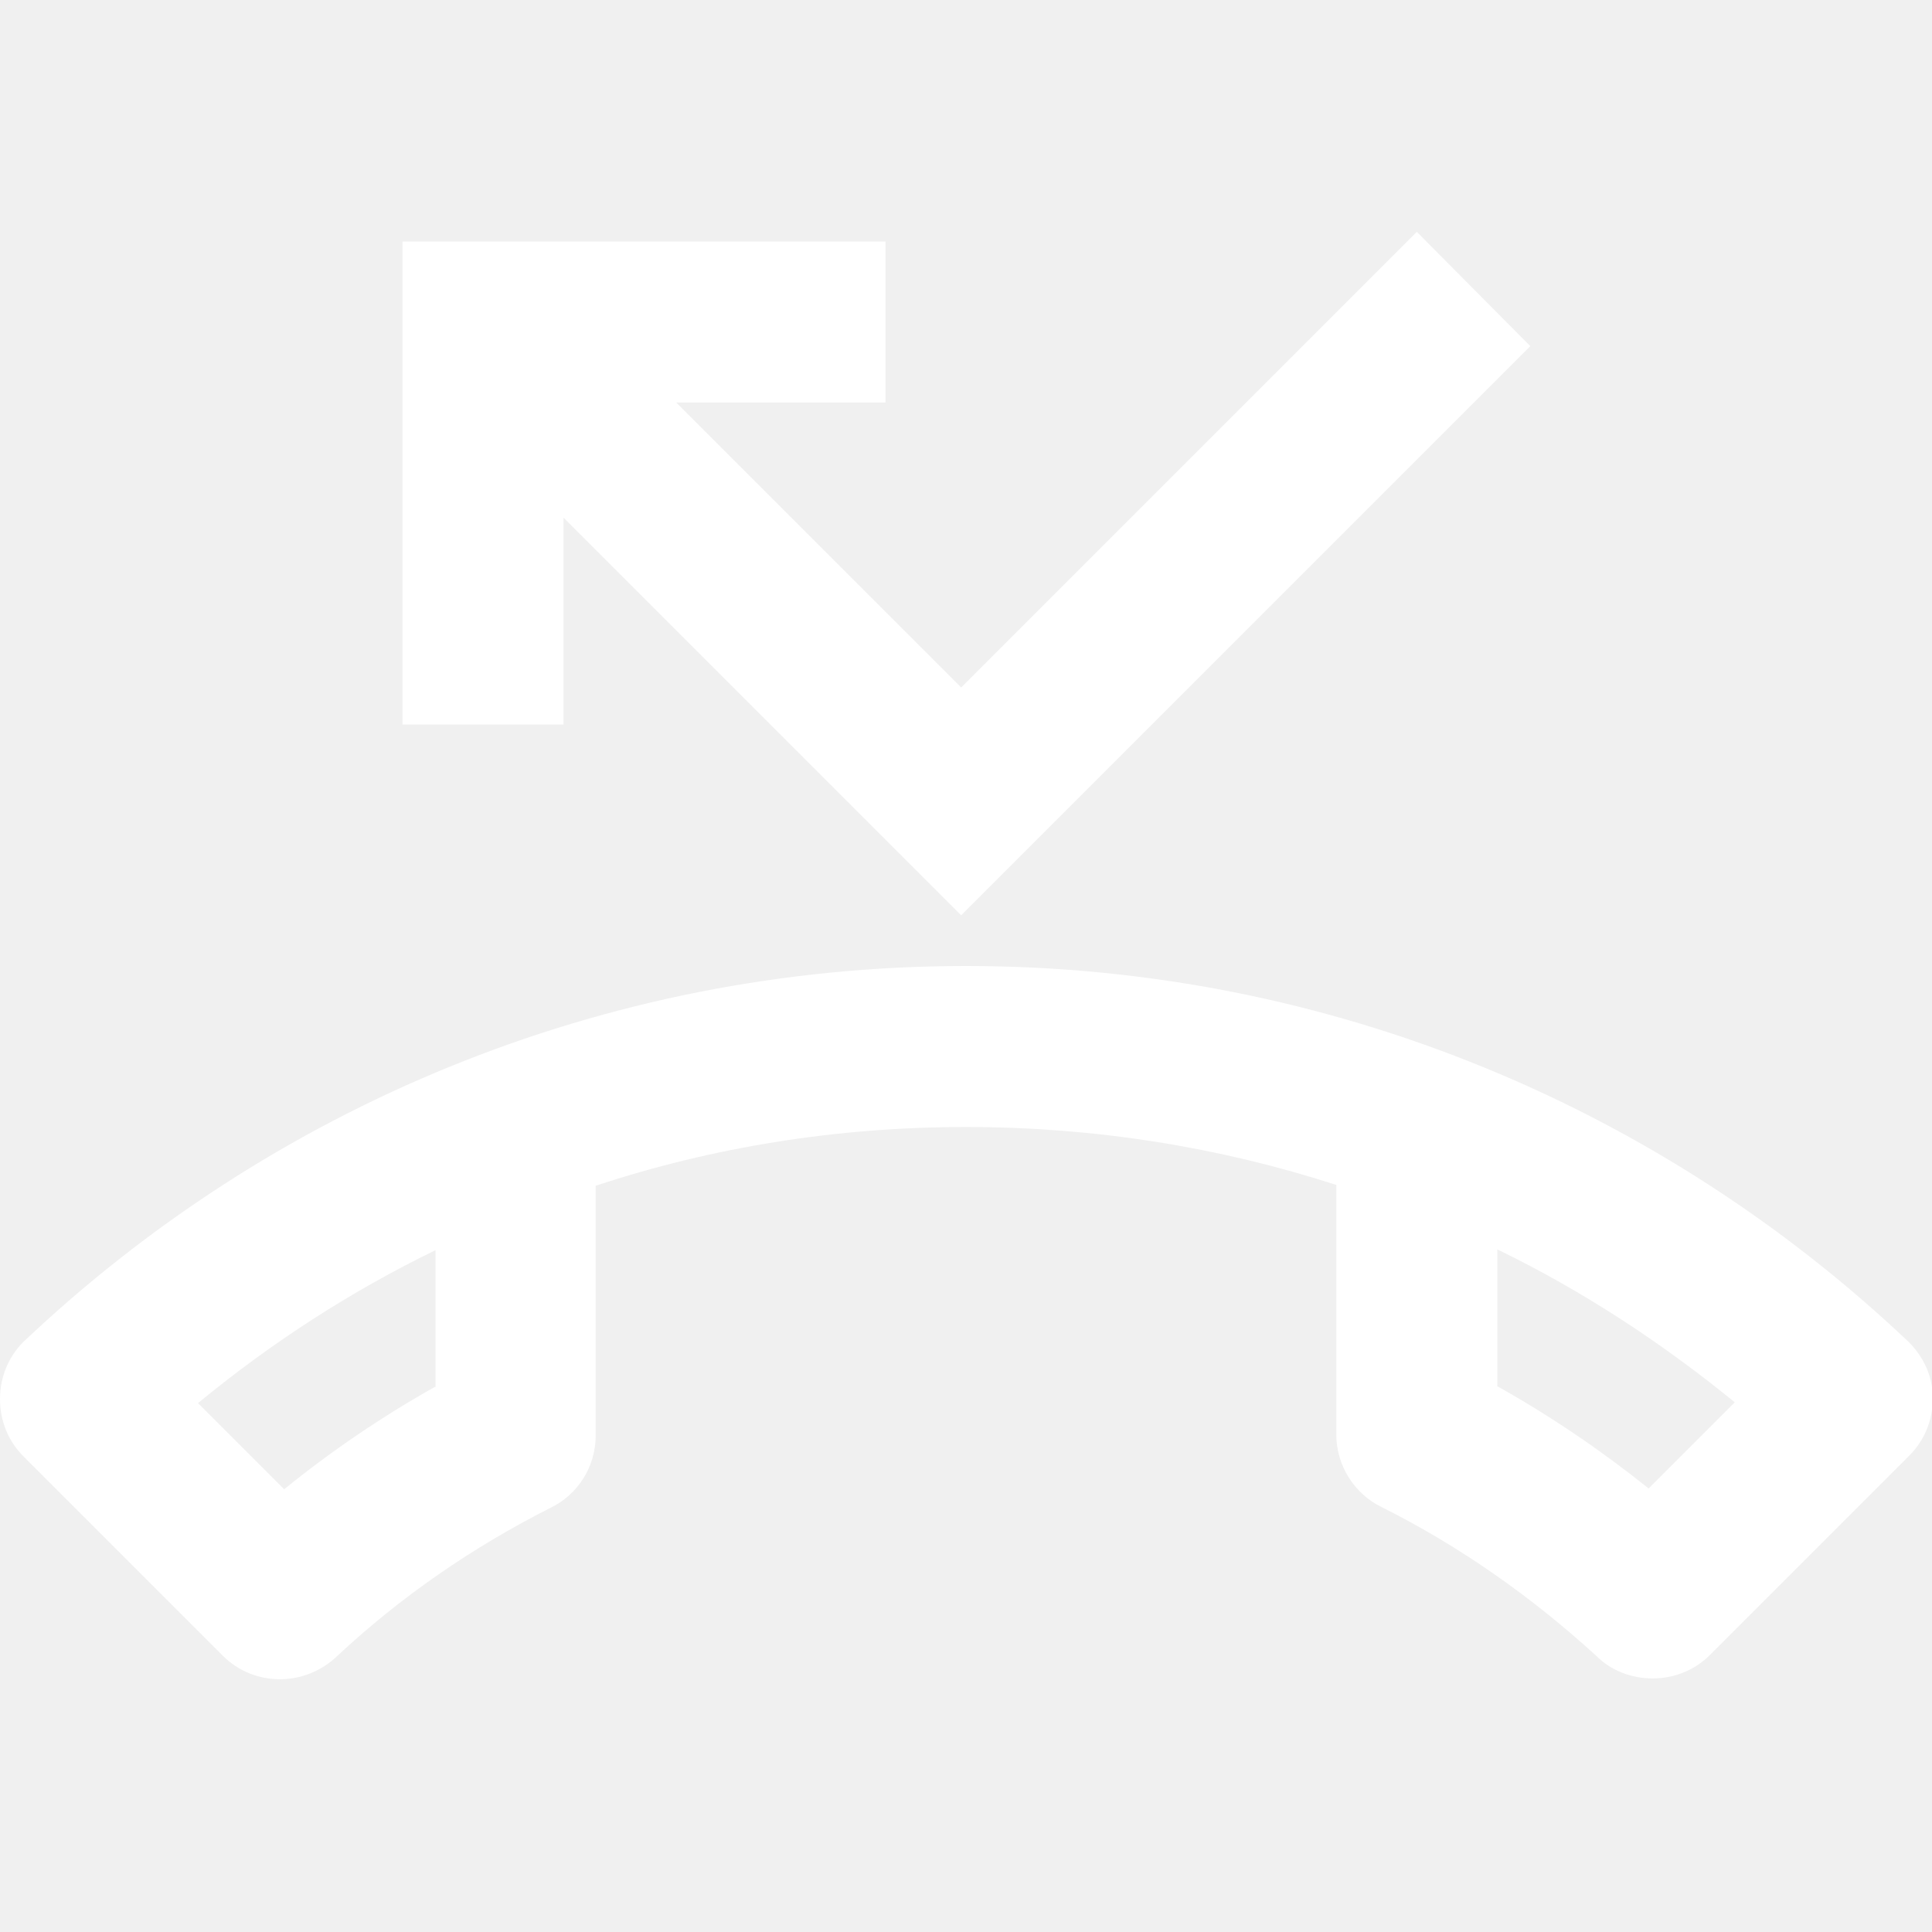
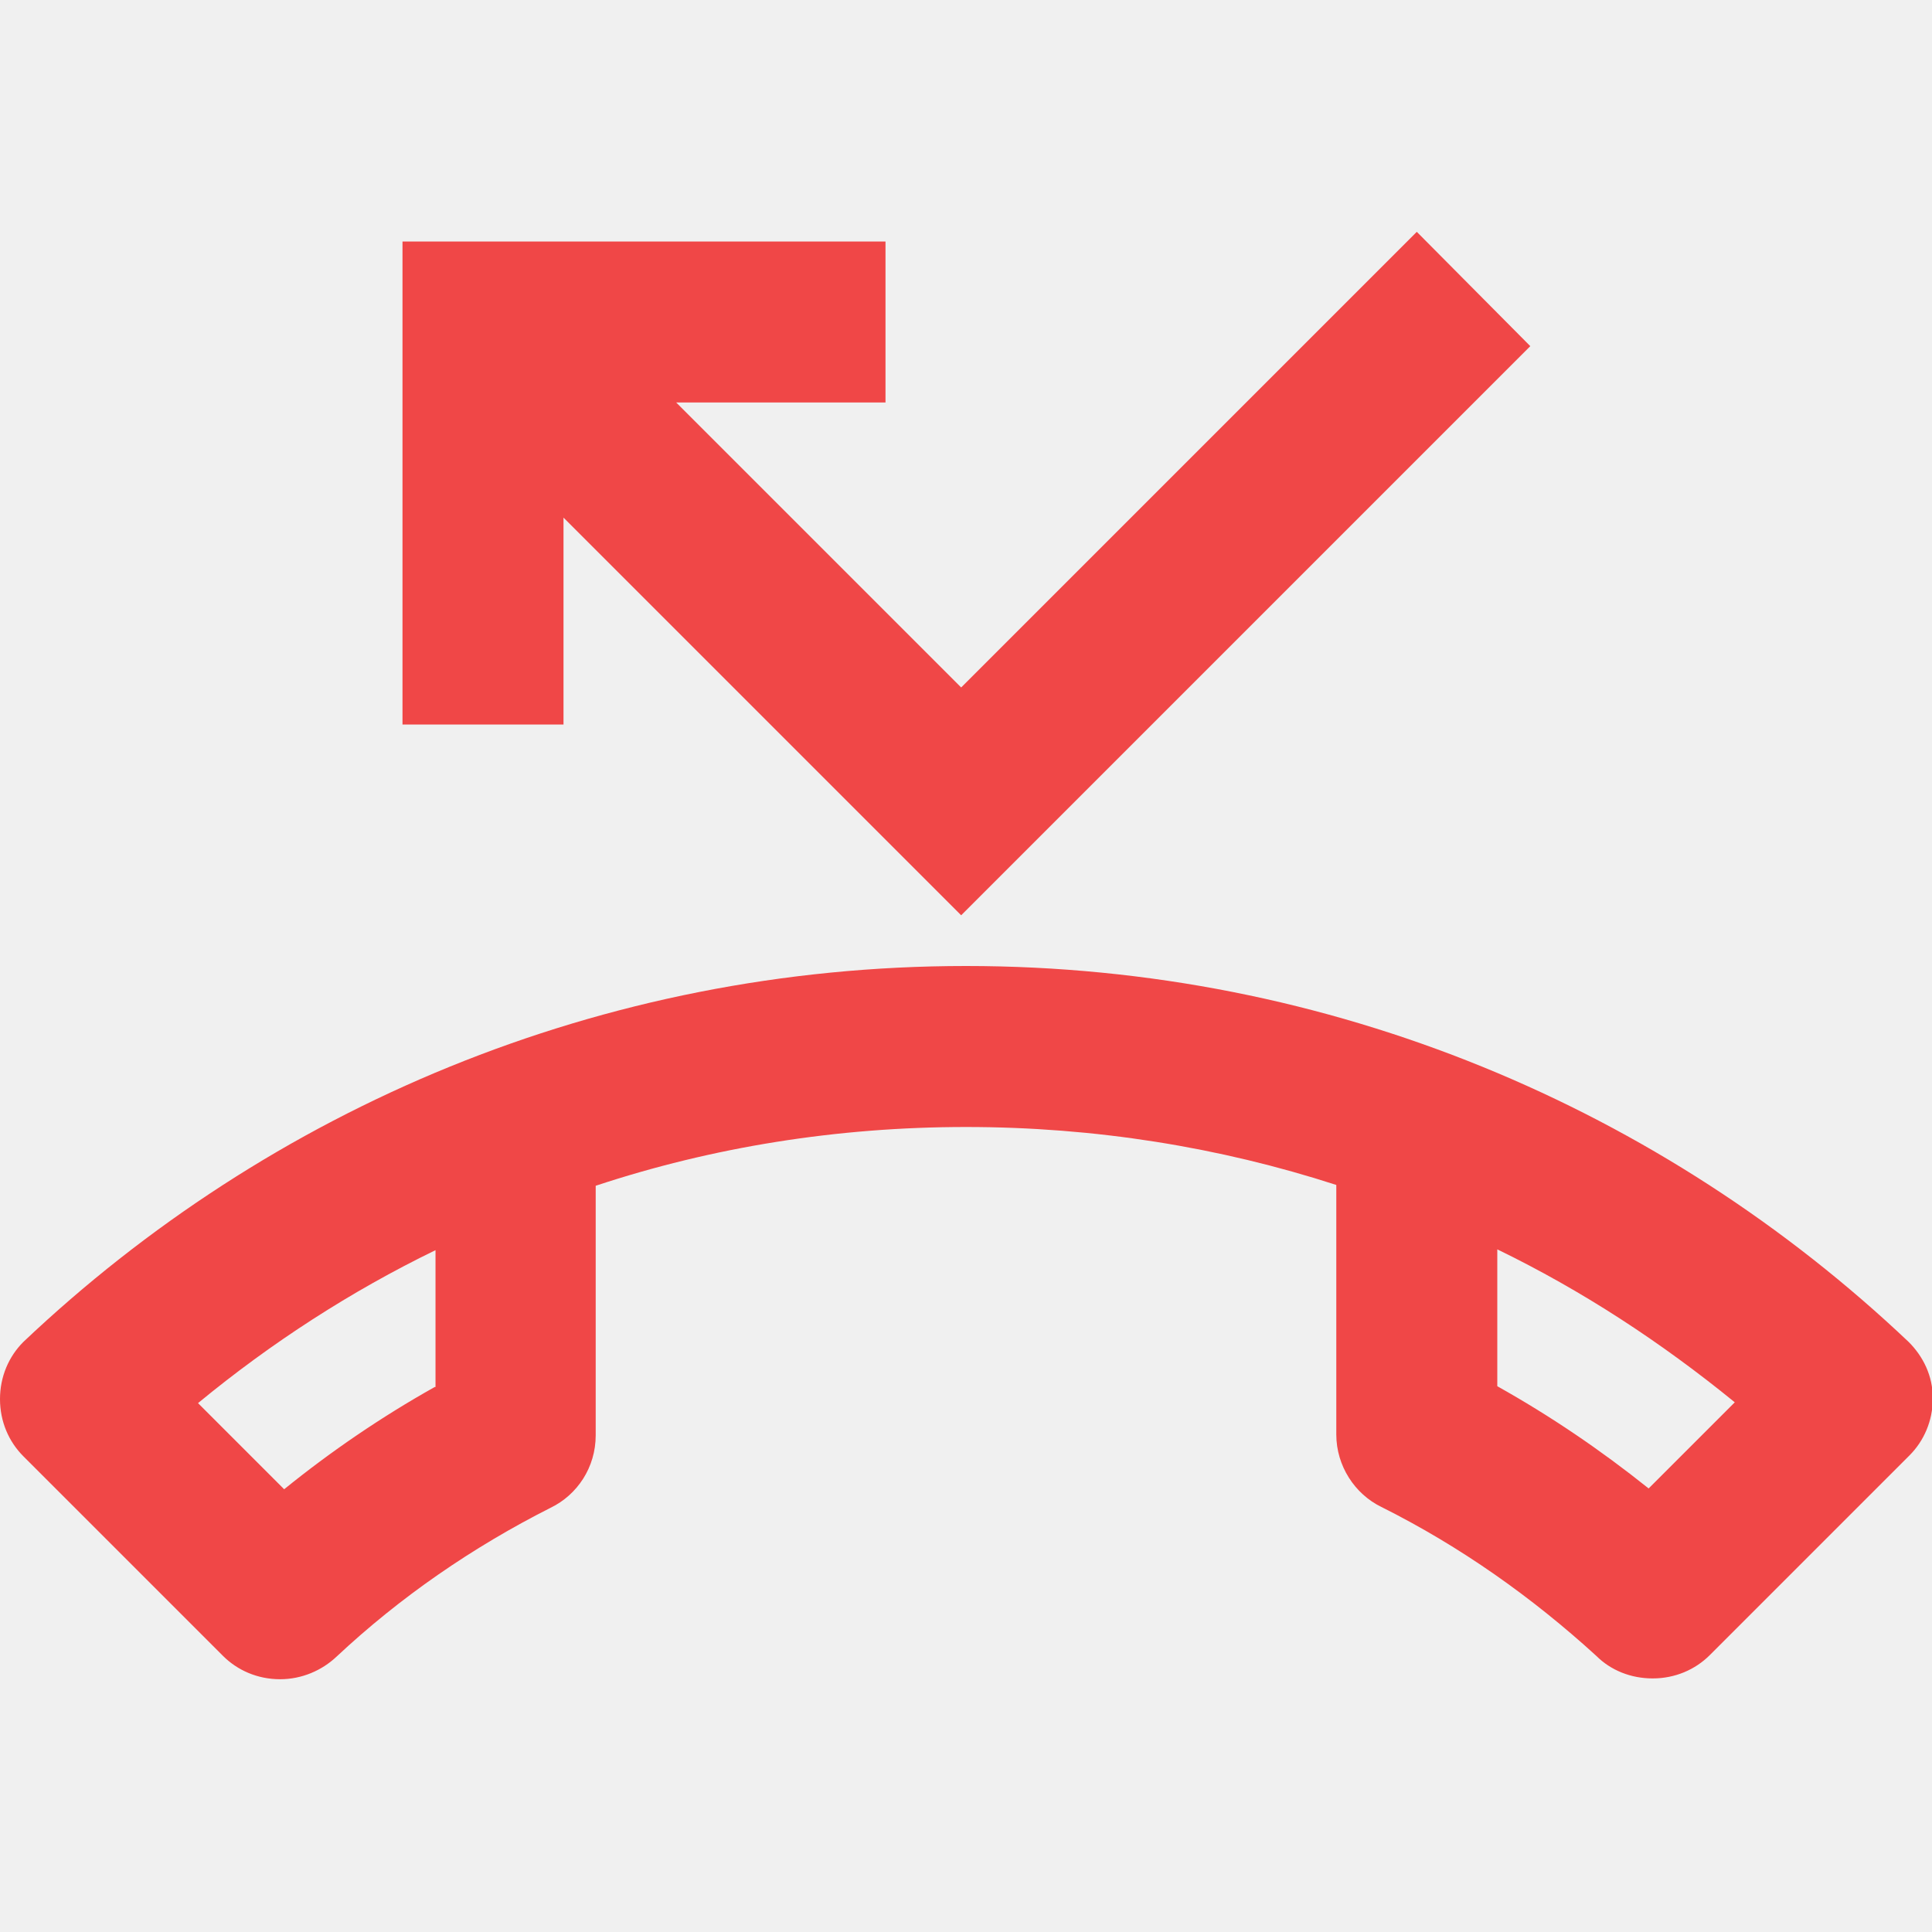
- <svg xmlns="http://www.w3.org/2000/svg" viewBox="0 0 24 24" fill="white" width="18px" height="18px">
+ <svg xmlns="http://www.w3.org/2000/svg" viewBox="0 0 24 24" fill="#f04747" width="18px" height="18px">
  <path d="M0 0h24v24H0V0z" fill="none" />
  <path d="M23.71 16.67C20.66 13.78 16.54 12 12 12S3.34 13.78.29 16.67c-.18.18-.29.43-.29.71 0 .28.11.53.29.71l2.48 2.48c.18.18.43.29.71.29.27 0 .52-.11.7-.28.79-.74 1.69-1.36 2.66-1.85.33-.16.56-.5.56-.9v-3.1c1.45-.48 3-.73 4.6-.73s3.15.25 4.6.72v3.1c0 .39.23.74.56.9.98.49 1.87 1.12 2.67 1.85.18.18.43.28.7.28.28 0 .53-.11.71-.29l2.48-2.48c.18-.18.29-.43.29-.71 0-.28-.12-.52-.3-.7zm-18.31.56c-.66.37-1.29.8-1.87 1.27l-1.07-1.07c.91-.75 1.9-1.39 2.95-1.9v1.7zm15.08 1.26c-.6-.48-1.22-.9-1.88-1.27v-1.7c1.05.51 2.03 1.15 2.95 1.9l-1.07 1.07zM7 6.43l4.94 4.94 7.07-7.07-1.41-1.42-5.66 5.66L8.4 5H11V3H5v6h2z" />
</svg>
